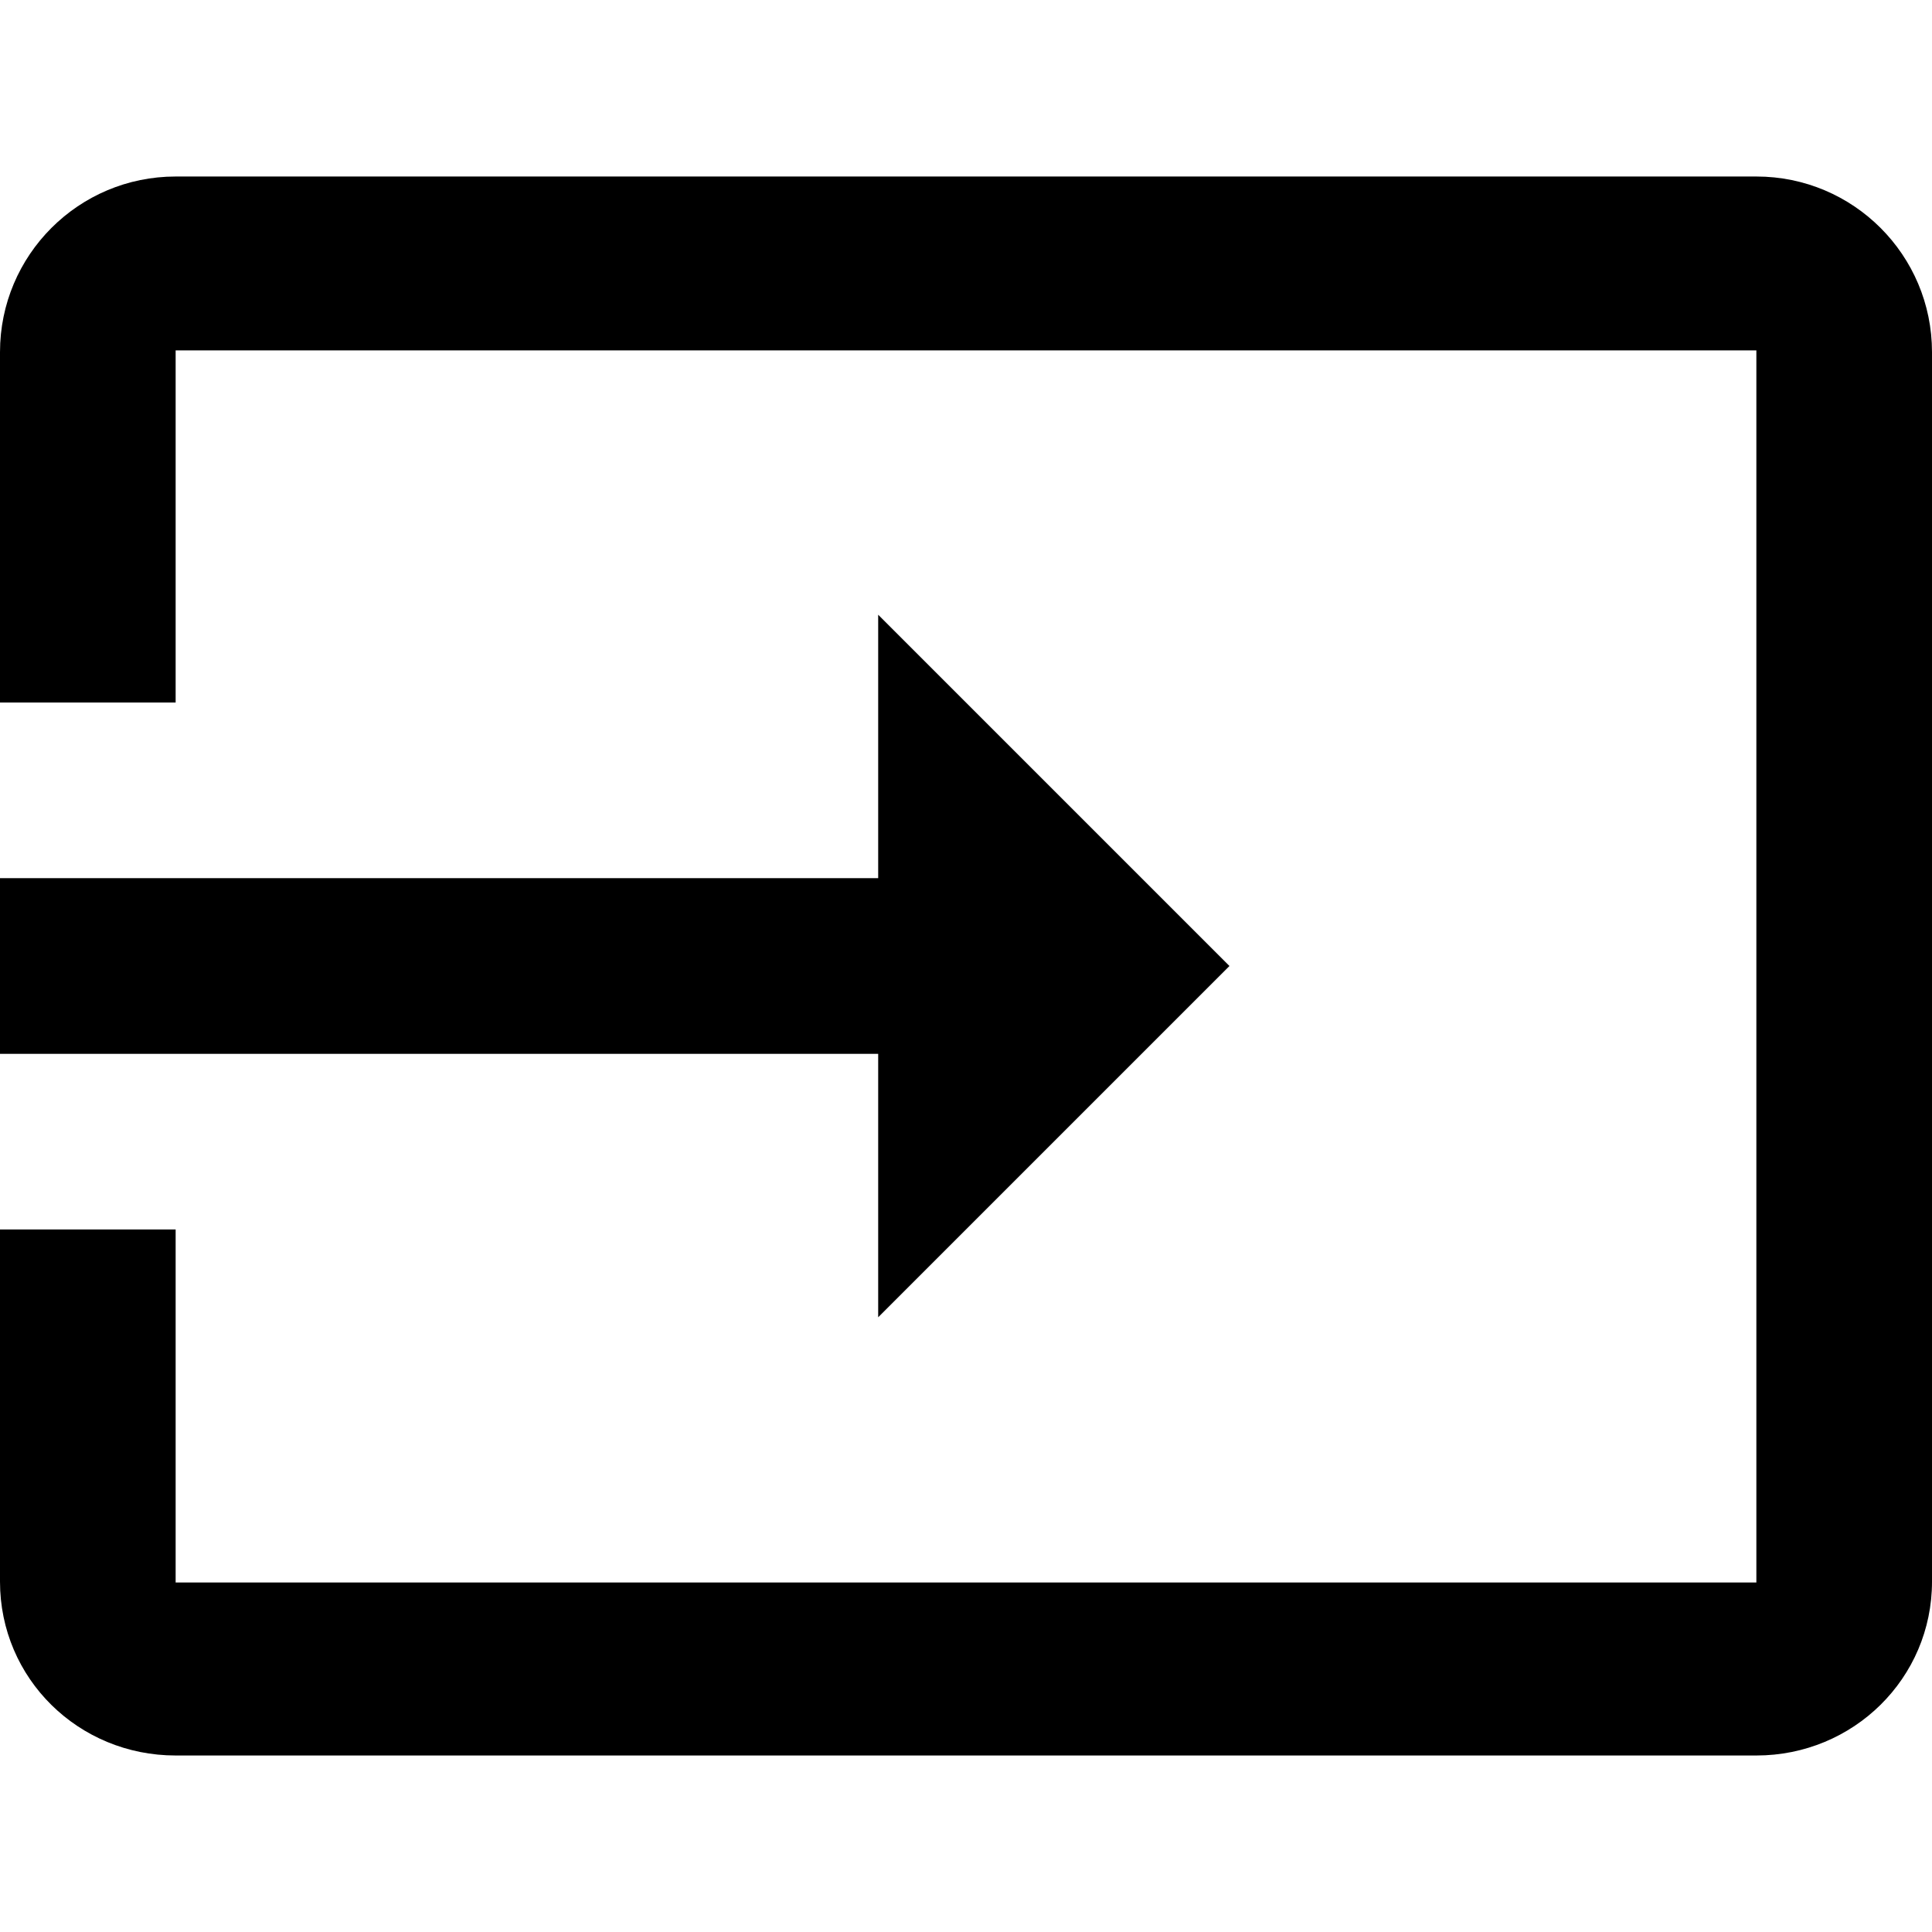
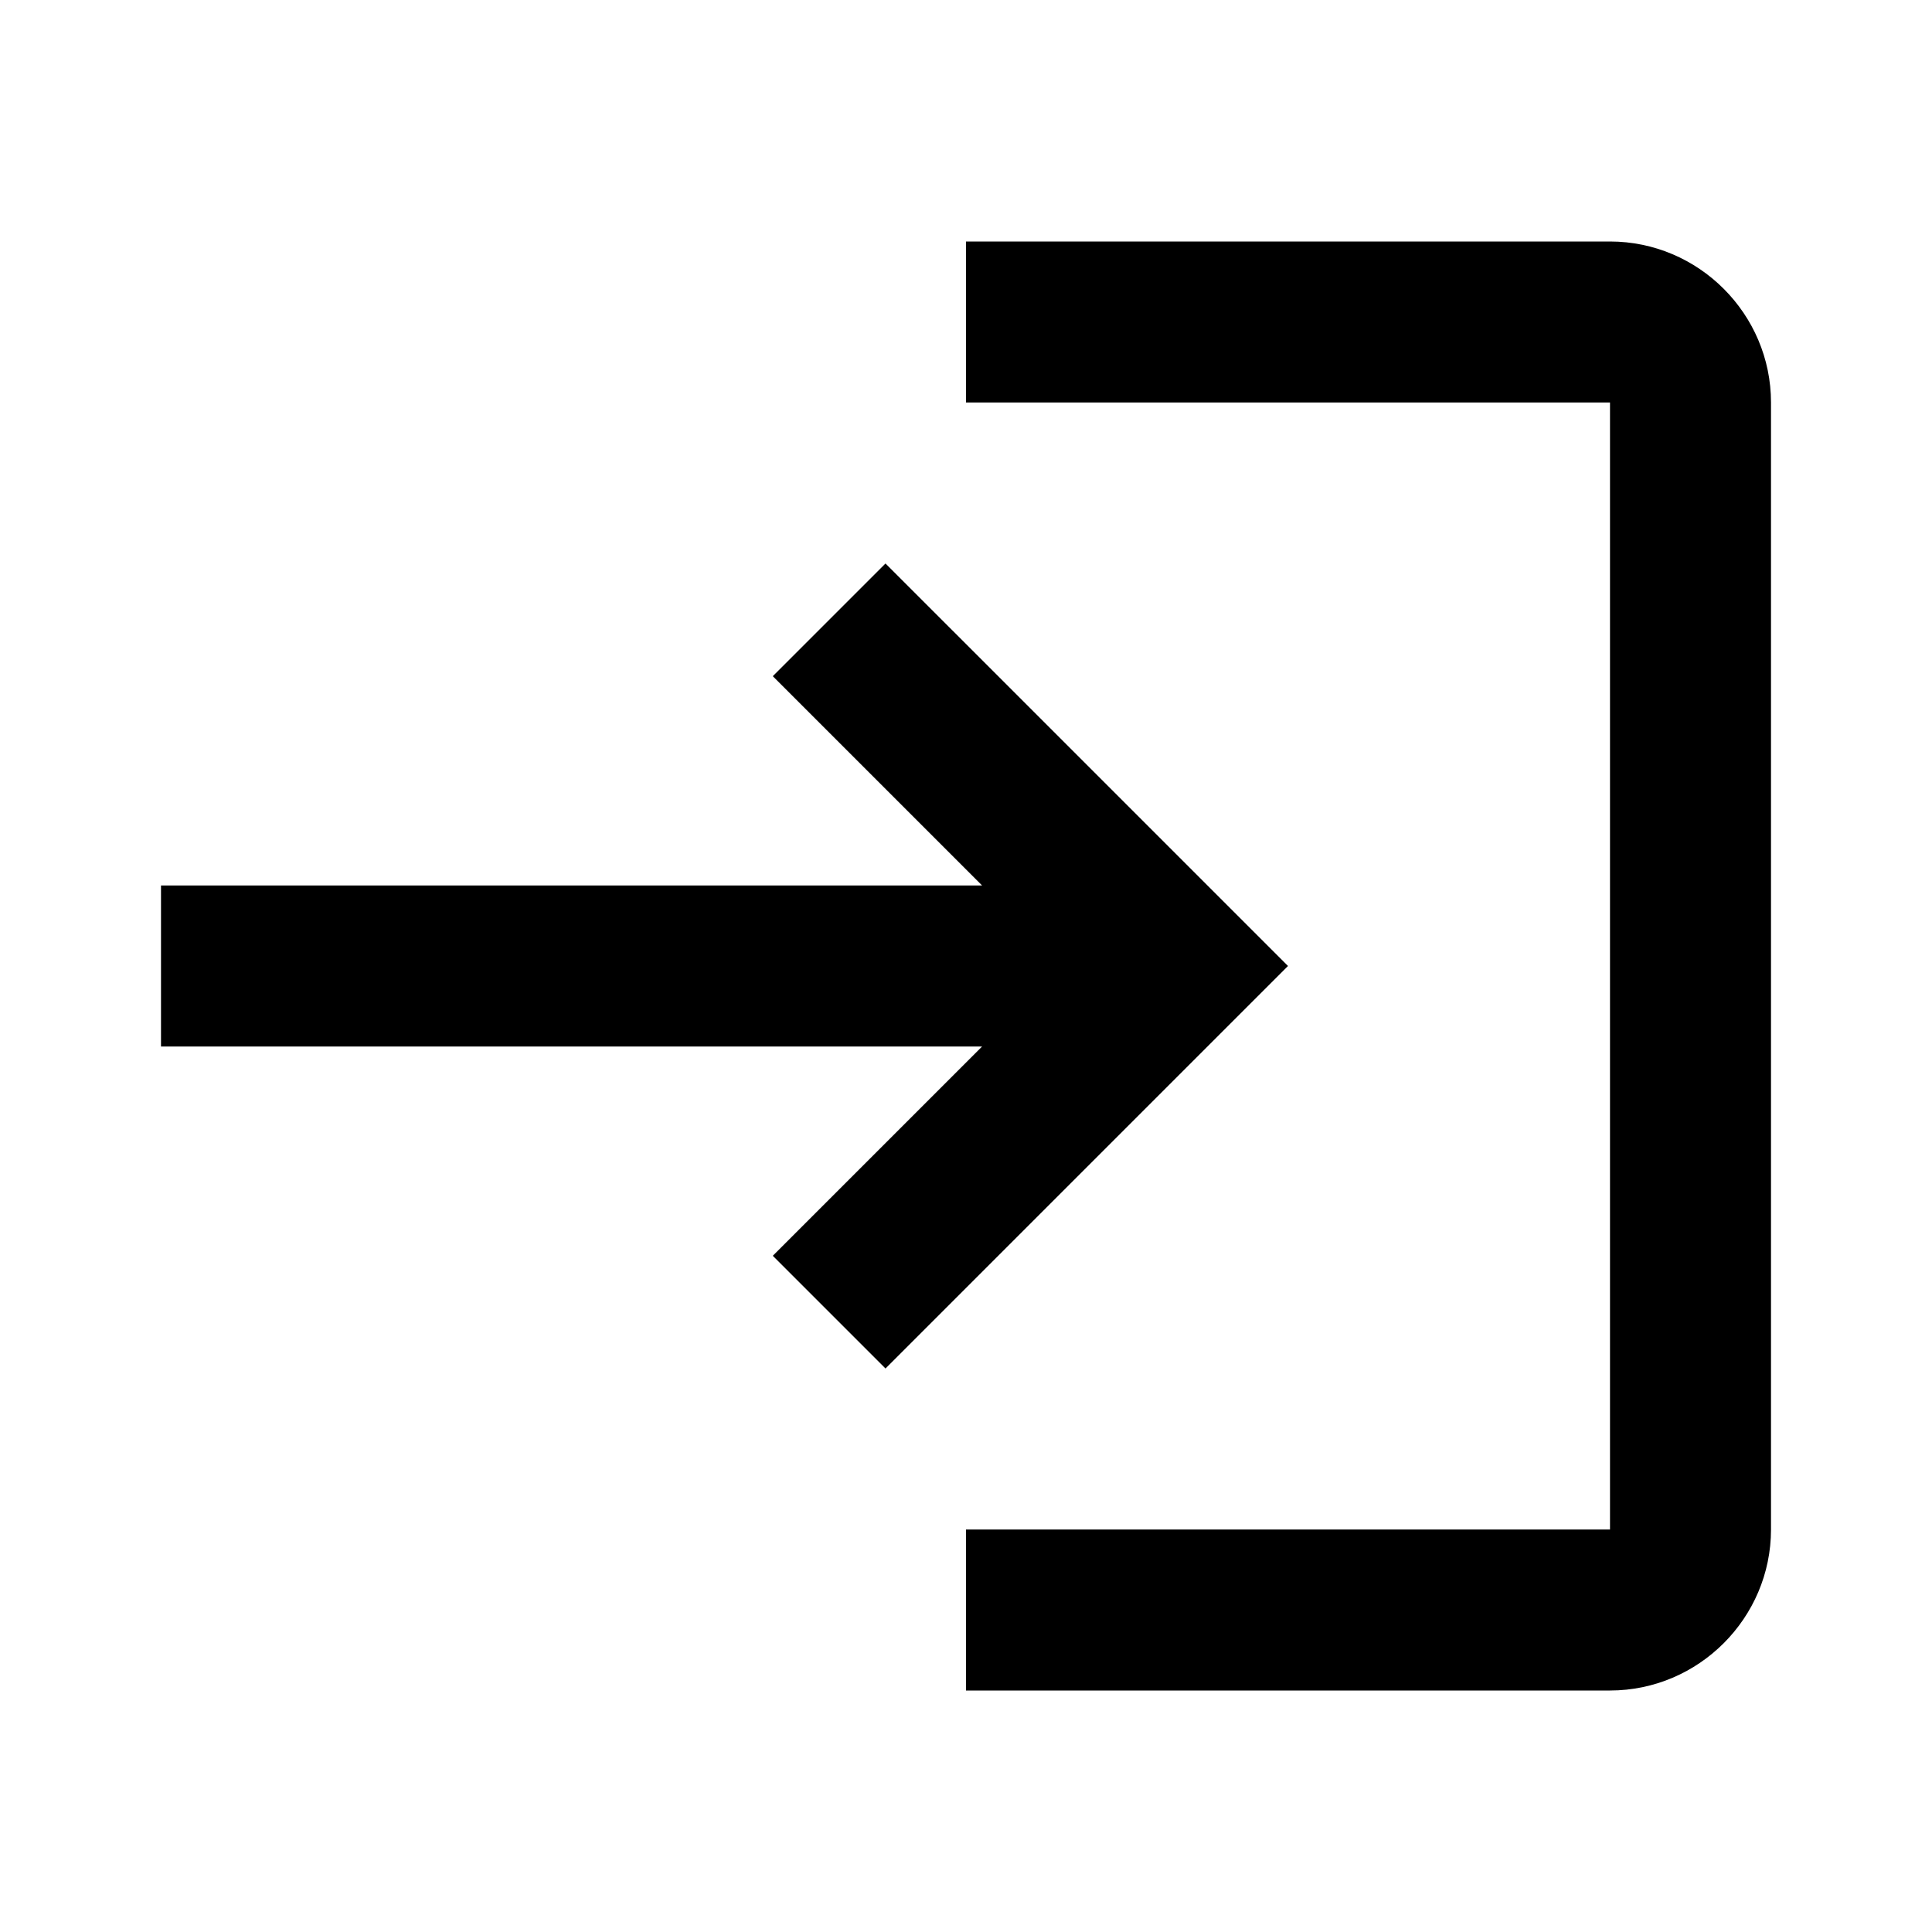
- <svg xmlns="http://www.w3.org/2000/svg" version="1.1" id="Capa_1" x="0px" y="0px" viewBox="0 0 469.333 469.333" style="enable-background:new 0 0 469.333 469.333;" xml:space="preserve">
+ <svg xmlns="http://www.w3.org/2000/svg" enable-background="new 0 0 24 24" height="24" viewBox="0 0 24 24" width="24">
  <g>
-     <g>
-       <g>
-         <polygon points="213.333,320 298.667,234.667 213.333,149.333 213.333,213.333 0,213.333 0,256 213.333,256    " />
-         <path d="M426.667,42.88h-384C19.093,42.88,0,61.973,0,85.547v85.12h42.667V85.12h384v299.307h-384v-85.76H0v85.547     c0,23.573,19.093,42.24,42.667,42.24h384c23.573,0,42.667-18.773,42.667-42.24V85.547C469.333,61.973,450.24,42.88,426.667,42.88     z" />
-       </g>
-     </g>
+     <rect fill="none" height="24" width="24" />
  </g>
  <g>
- </g>
-   <g>
- </g>
-   <g>
- </g>
-   <g>
- </g>
-   <g>
- </g>
-   <g>
- </g>
-   <g>
- </g>
-   <g>
- </g>
-   <g>
- </g>
-   <g>
- </g>
-   <g>
- </g>
-   <g>
- </g>
-   <g>
- </g>
-   <g>
- </g>
-   <g>
- </g>
+     <path d="M11,7L9.6,8.4l2.6,2.6H2v2h10.2l-2.6,2.6L11,17l5-5L11,7z M20,19h-8v2h8c1.1,0,2-0.9,2-2V5c0-1.1-0.9-2-2-2h-8v2h8V19z" />
+   </g>
</svg>
